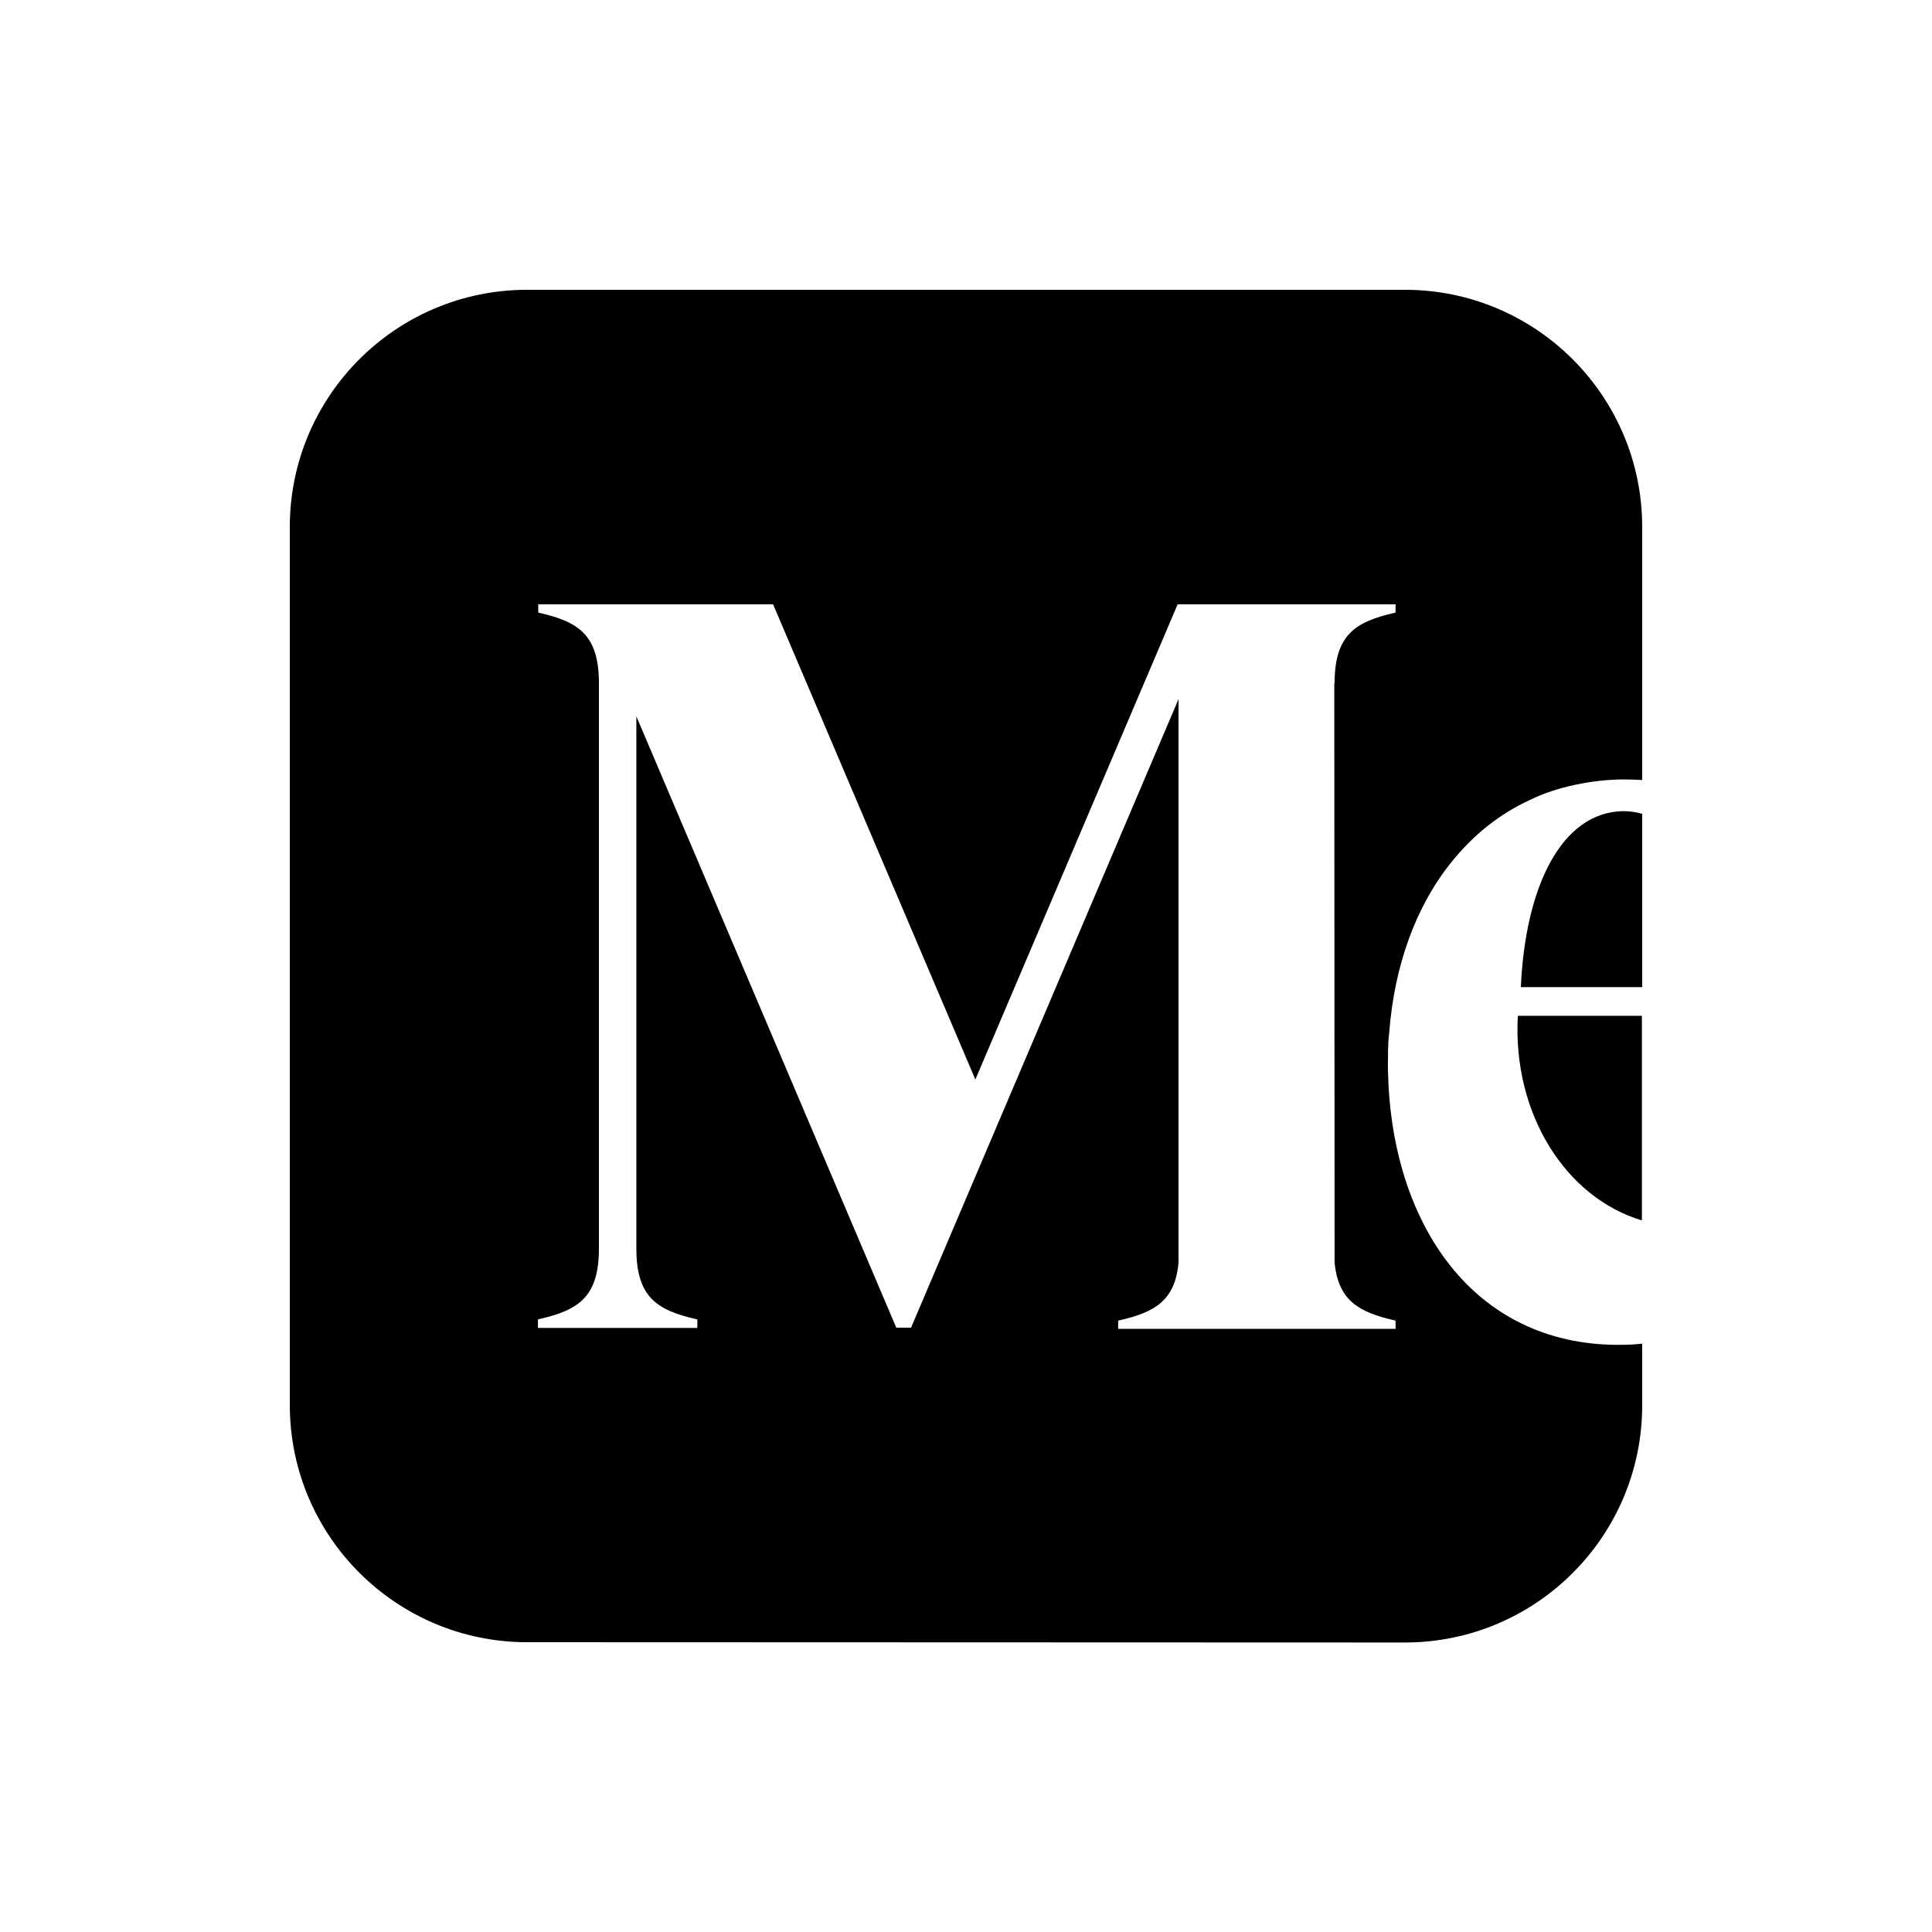
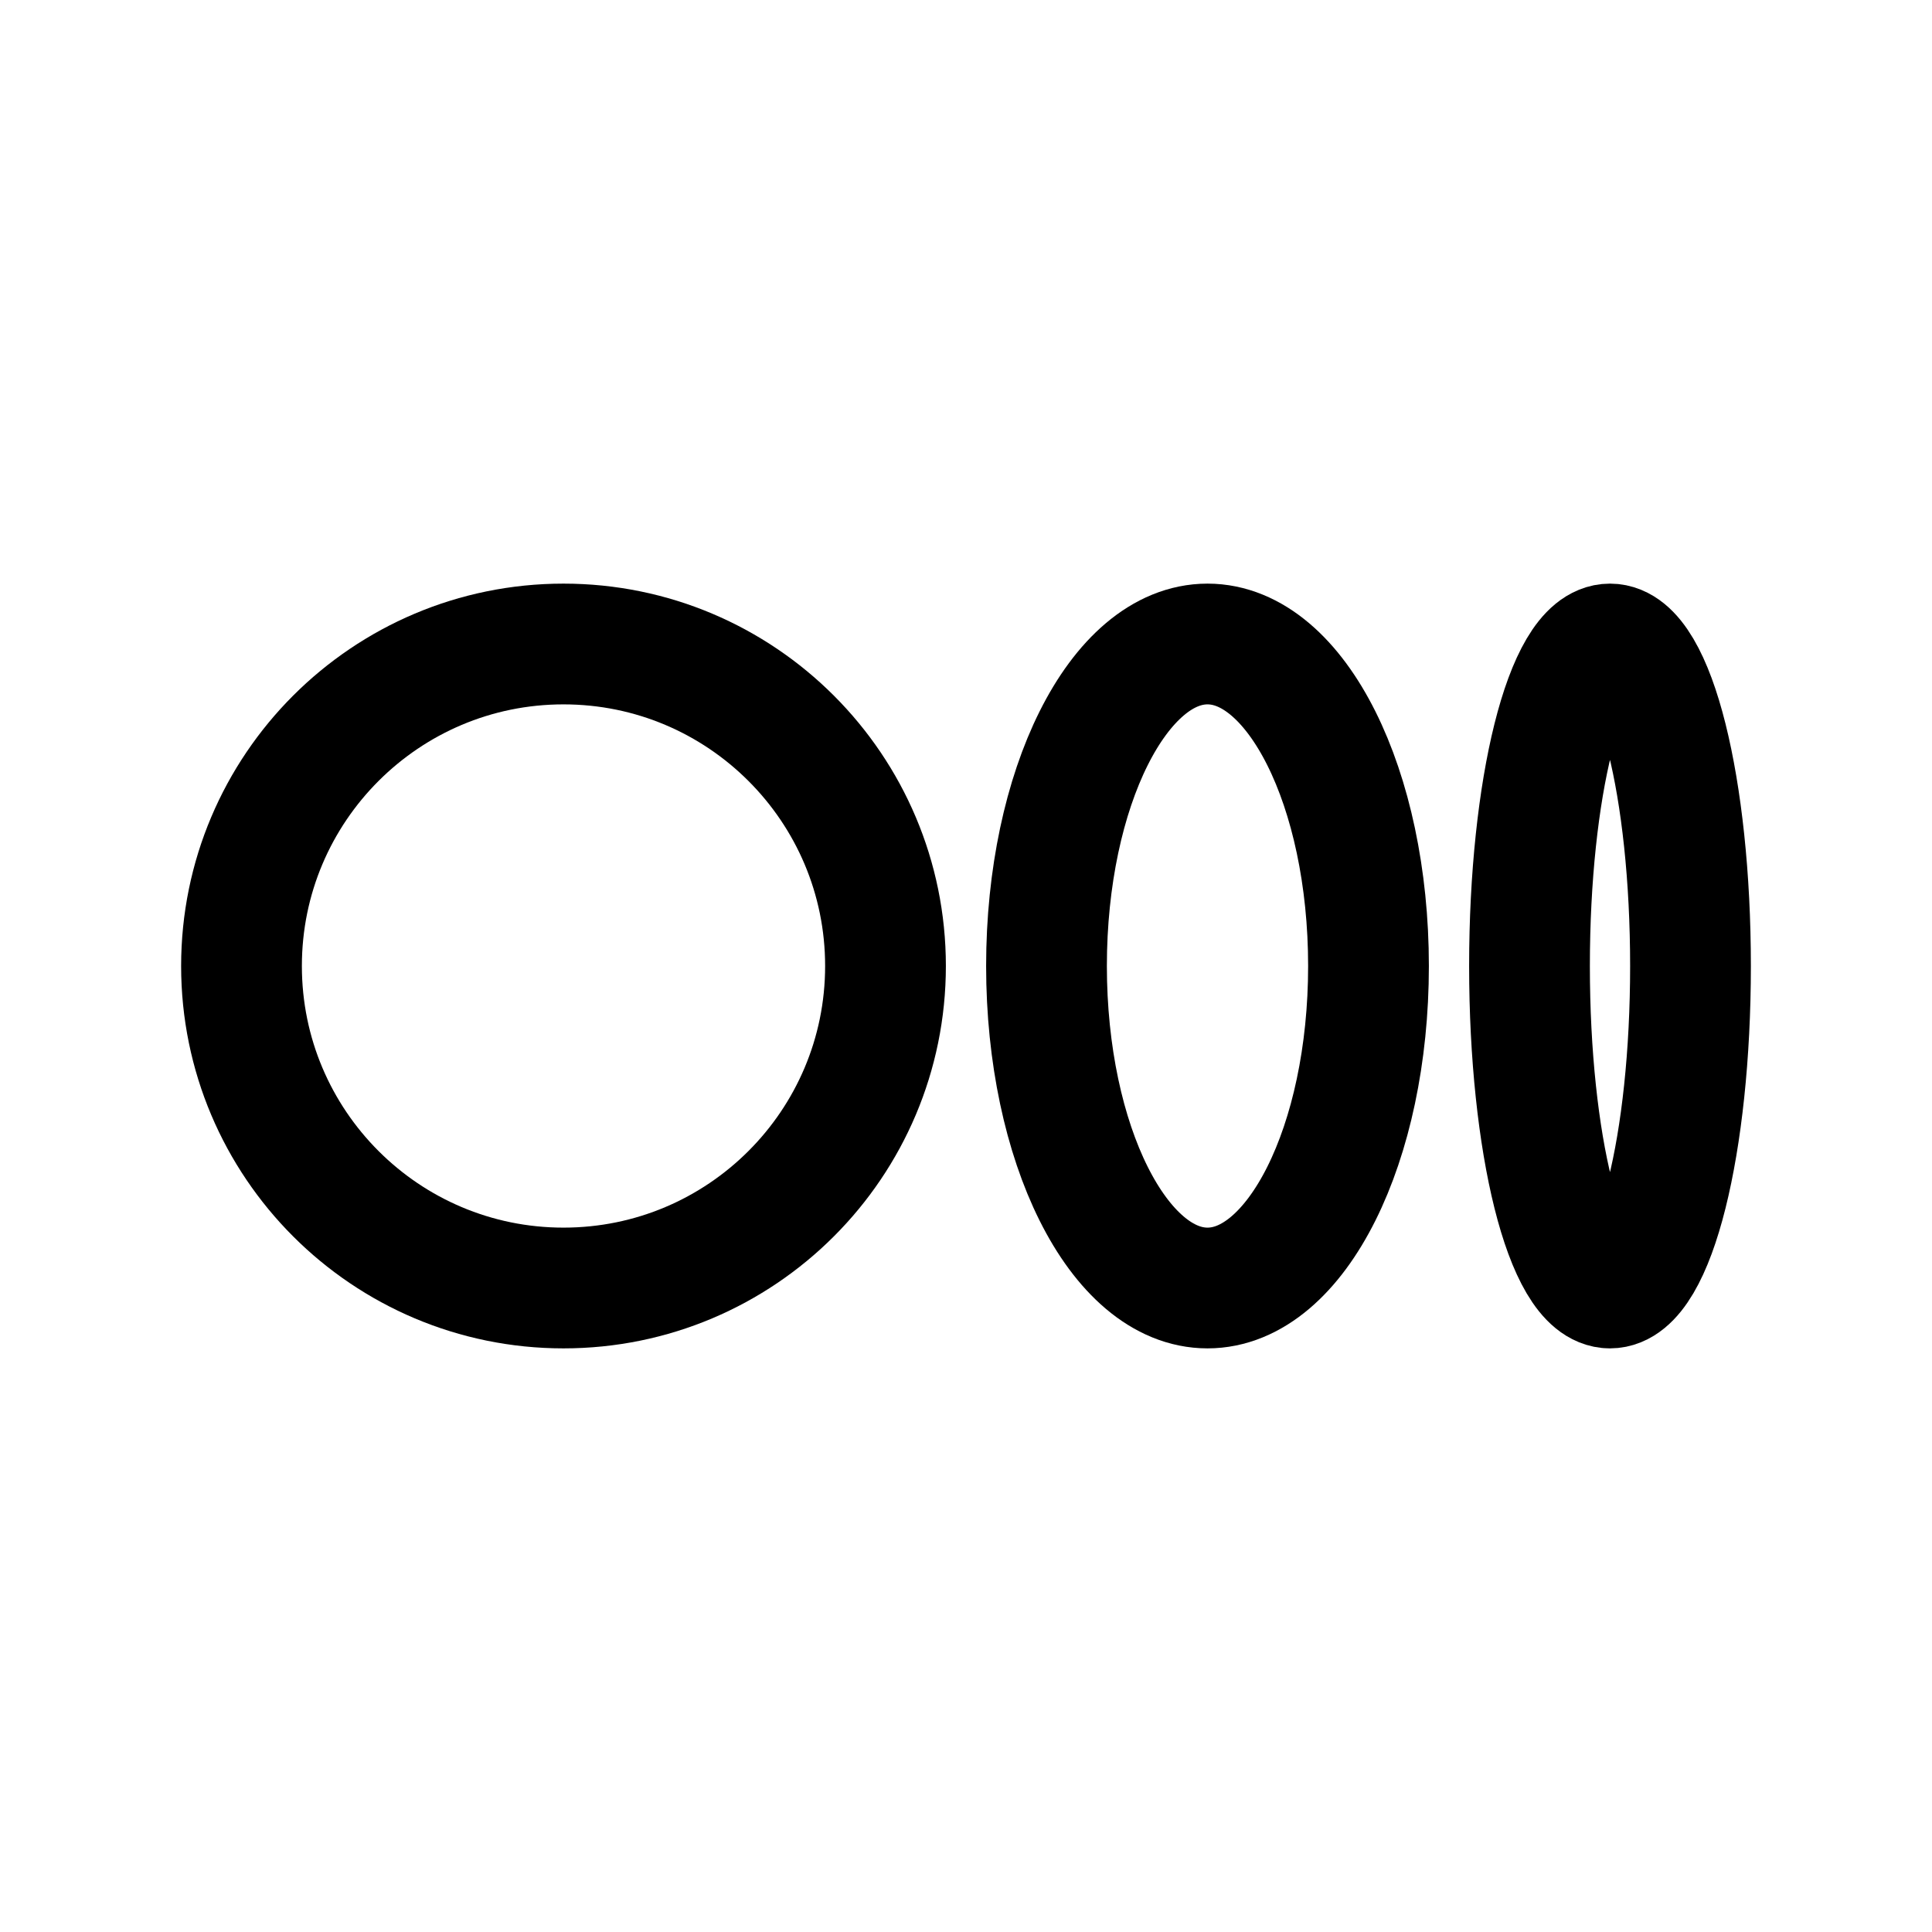
- <svg xmlns="http://www.w3.org/2000/svg" viewBox="0 0 640 640" fill="currentColor">
-   <path d="M465.4 96C508.8 96 544 131.2 544 174.6L544 258.4C542.1 258.3 540.2 258.2 538.3 258.2L537.9 258.2C527.9 258.2 515.6 260.6 506.8 265C496.8 269.6 488.1 276.5 480.8 285.6C469 300.2 461.9 319.9 460.2 342C460.1 342.7 460.1 343.3 460 344C459.9 344.7 459.9 345.2 459.9 345.9C459.8 347.1 459.8 348.3 459.8 349.5C459.8 351.4 459.7 353.3 459.8 355.3C461 405.4 488 445.5 536.1 445.5C538.8 445.5 541.4 445.4 544 445.1L544 465.5C544 508.9 508.8 544.1 465.4 544.1L174.6 544C131.2 544 96 508.8 96 465.4L96 174.6C96 131.2 131.2 96 174.6 96L465.4 96zM178.3 202.9L178.6 203C191.8 206 198.4 210.4 198.4 226.4L198.4 413.6C198.4 429.6 191.7 434 178.5 437L178.2 437.1L178.2 439.9L231 439.9L231 437.1L230.7 437C217.5 434 210.8 429.6 210.8 413.6L210.8 237.3L296.9 439.8L301.8 439.8L390.4 231.6L390.4 418.2C389.3 430.8 382.6 434.7 370.7 437.4L370.4 437.5L370.4 440.2L462.3 440.2L462.3 437.5L462 437.4C450.1 434.7 443.3 430.8 442.1 418.2L442 226.4L442.1 226.4C442.1 210.4 448.8 206 462 203L462.3 202.9L462.3 200.2L390.1 200.2L323.1 357.6L256.1 200.2L178.3 200.2L178.3 202.9zM544 404.3C518.9 396.9 501 369.2 502.8 336.5L502.8 336.5L543.9 336.5L543.9 404.3zM537.6 268.7C539.9 268.7 542 269 544 269.6L544 327L503.8 327C505.3 293.4 517.4 269.1 537.6 268.7z" />
+ <svg xmlns="http://www.w3.org/2000/svg" width="800px" height="800px" viewBox="0 0 24 24" fill="none">
+   <path d="M7 16C9.209 16 11 14.209 11 12C11 9.791 9.209 8 7 8C4.791 8 3 9.791 3 12C3 14.209 4.791 16 7 16Z" stroke="currentColor" stroke-width="1.5" stroke-linecap="round" stroke-linejoin="round" />
+   <path d="M15 16C16.105 16 17 14.209 17 12C17 9.791 16.105 8 15 8C13.895 8 13 9.791 13 12C13 14.209 13.895 16 15 16Z" stroke="currentColor" stroke-width="1.5" stroke-linecap="round" stroke-linejoin="round" />
+   <path d="M20 16C20.552 16 21 14.209 21 12C21 9.791 20.552 8 20 8C19.448 8 19 9.791 19 12C19 14.209 19.448 16 20 16Z" stroke="currentColor" stroke-width="1.5" stroke-linecap="round" stroke-linejoin="round" />
</svg>
